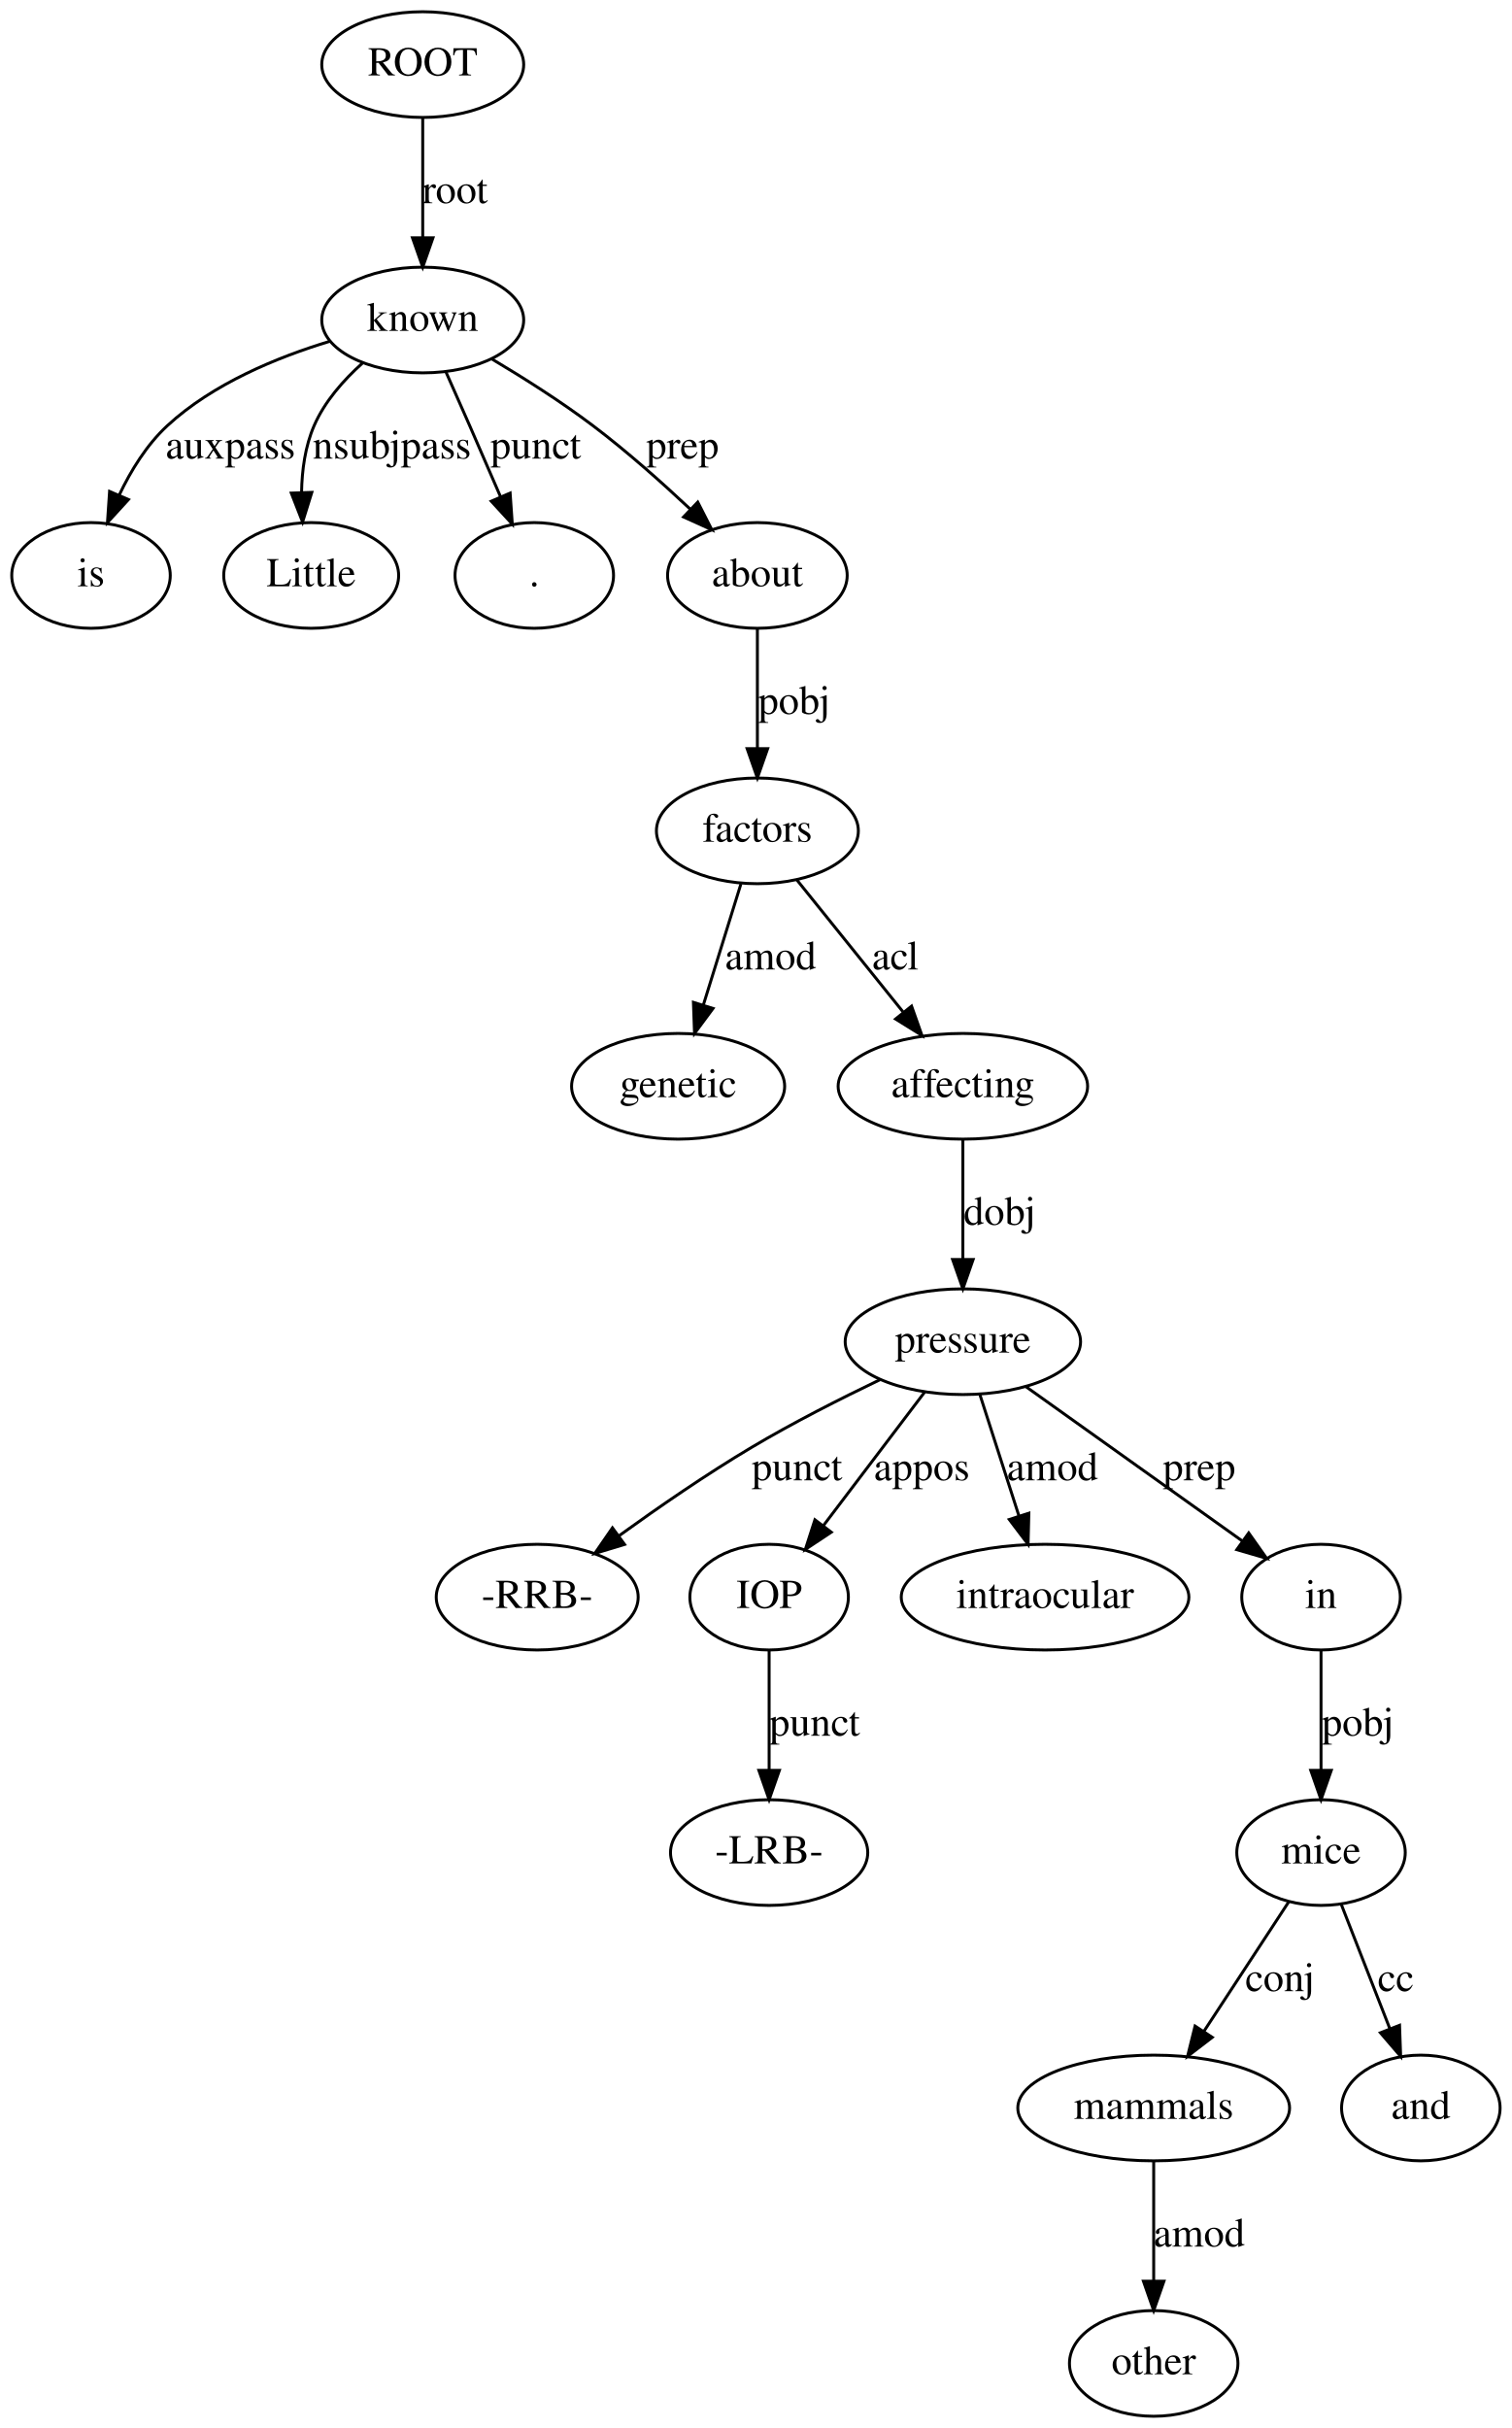
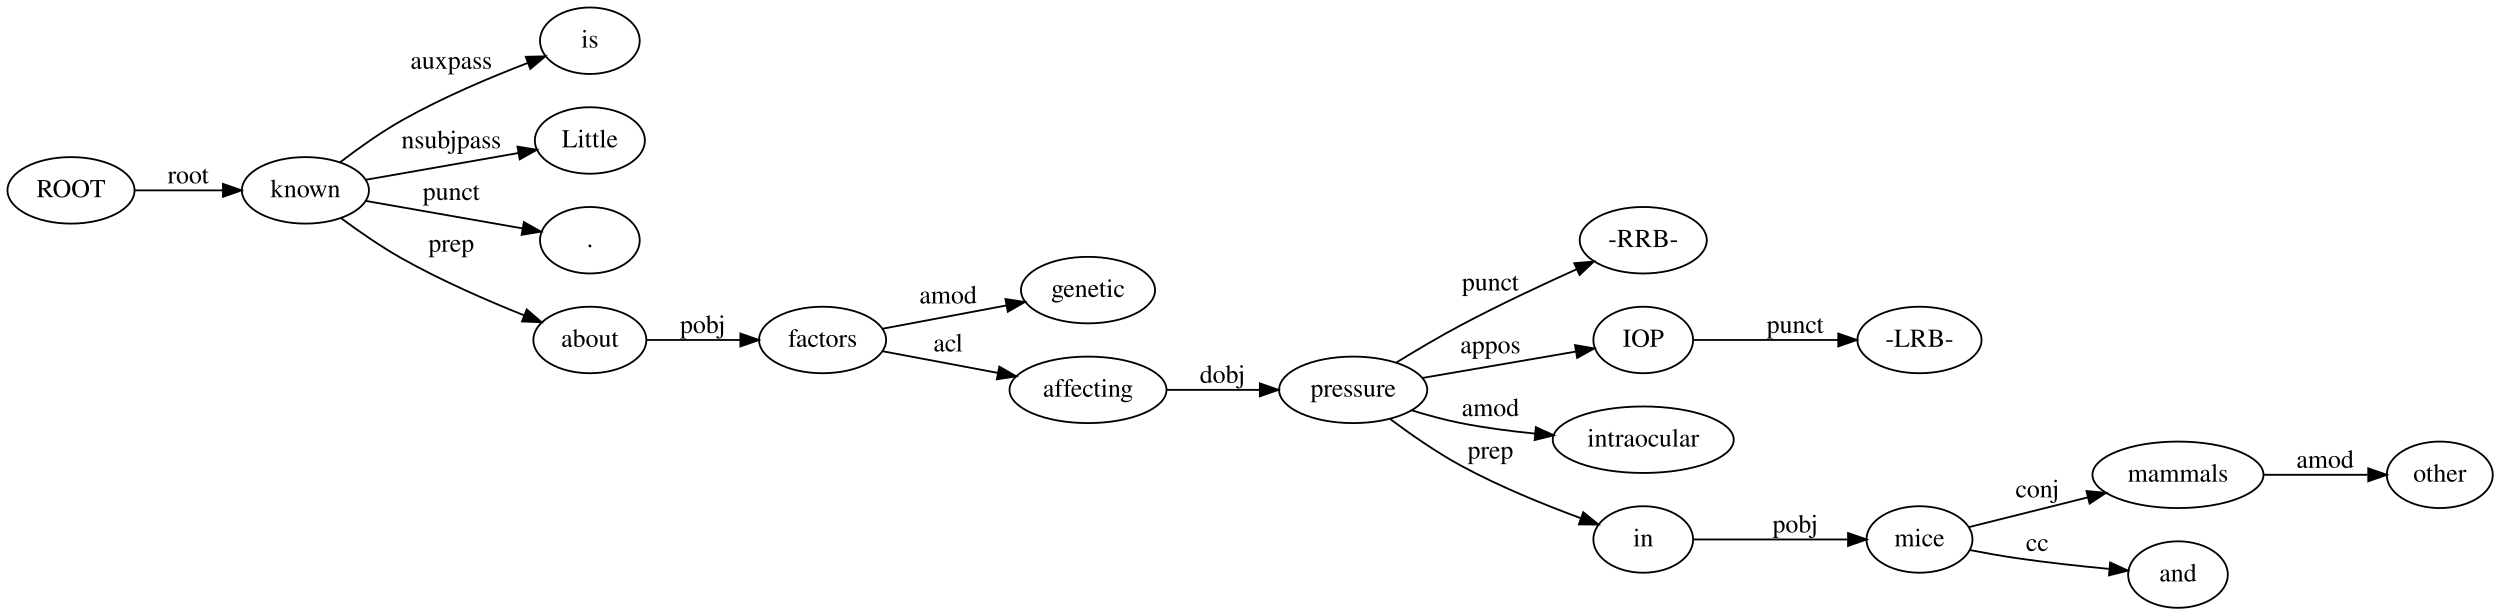
- <svg xmlns="http://www.w3.org/2000/svg" width="515pt" height="827pt" viewBox="0.00 0.00 515.00 827.00">
-   <g id="graph0" class="graph" transform="scale(1 1) rotate(0) translate(4 823)">
+ <svg xmlns="http://www.w3.org/2000/svg" width="1353pt" height="333pt" viewBox="0.00 0.00 1353.43 333.00">
+   <g id="graph0" class="graph" transform="scale(1 1) rotate(0) translate(4 329)">
    <g id="node1" class="node">
-       <ellipse fill="none" stroke="#000000" cx="446" cy="-192" rx="28.695" ry="18" />
-       <text text-anchor="middle" x="446" y="-188.3" font-family="Times,serif" font-size="14.00" fill="#000000">mice</text>
+       <ellipse fill="none" stroke="#000000" cx="1035.15" cy="-37" rx="28.695" ry="18" />
+       <text text-anchor="middle" x="1035.15" y="-33.3" font-family="Times,serif" font-size="14.00" fill="#000000">mice
+     </text>
    </g>
    <g id="node8" class="node">
-       <ellipse fill="none" stroke="#000000" cx="389" cy="-105" rx="46.292" ry="18" />
-       <text text-anchor="middle" x="389" y="-101.3" font-family="Times,serif" font-size="14.00" fill="#000000">mammals</text>
+       <ellipse fill="none" stroke="#000000" cx="1175.093" cy="-72" rx="46.292" ry="18" />
+       <text text-anchor="middle" x="1175.093" y="-68.3" font-family="Times,serif" font-size="14.00" fill="#000000">
+         mammals
+     </text>
    </g>
    <g id="edge2" class="edge">
-       <path fill="none" stroke="#000000" d="M435.01,-175.226C426.812,-162.713 415.458,-145.384 406.081,-131.071" />
-       <polygon fill="#000000" stroke="#000000" points="408.951,-129.065 400.543,-122.619 403.096,-132.902 408.951,-129.065" />
-       <text text-anchor="middle" x="432" y="-144.8" font-family="Times,serif" font-size="14.00" fill="#000000">conj</text>
+       <path fill="none" stroke="#000000" d="M1061.802,-43.666C1080.026,-48.224 1104.714,-54.398 1126.392,-59.82" />
+       <polygon fill="#000000" stroke="#000000" points="1125.555,-63.218 1136.106,-62.249 1127.254,-56.428 1125.555,-63.218" />
+       <text text-anchor="middle" x="1098.947" y="-59.8" font-family="Times,serif" font-size="14.00" fill="#000000">conj
+     </text>
    </g>
    <g id="node11" class="node">
-       <ellipse fill="none" stroke="#000000" cx="480" cy="-105" rx="27" ry="18" />
-       <text text-anchor="middle" x="480" y="-101.3" font-family="Times,serif" font-size="14.00" fill="#000000">and</text>
+       <ellipse fill="none" stroke="#000000" cx="1175.093" cy="-18" rx="27" ry="18" />
+       <text text-anchor="middle" x="1175.093" y="-14.3" font-family="Times,serif" font-size="14.00" fill="#000000">and
+     </text>
    </g>
    <g id="edge1" class="edge">
-       <path fill="none" stroke="#000000" d="M452.88,-174.394C457.627,-162.248 464.029,-145.867 469.421,-132.071" />
-       <polygon fill="#000000" stroke="#000000" points="472.75,-133.168 473.13,-122.58 466.23,-130.62 472.75,-133.168" />
-       <text text-anchor="middle" x="471.5" y="-144.8" font-family="Times,serif" font-size="14.00" fill="#000000">cc</text>
+       <path fill="none" stroke="#000000" d="M1062.491,-31.25C1070.361,-29.723 1078.973,-28.174 1086.947,-27 1103.516,-24.56 1121.935,-22.567 1137.633,-21.083" />
+       <polygon fill="#000000" stroke="#000000" points="1138.37,-24.53 1148.011,-20.137 1137.735,-17.559 1138.37,-24.53" />
+       <text text-anchor="middle" x="1098.947" y="-30.8" font-family="Times,serif" font-size="14.00" fill="#000000">cc
+     </text>
    </g>
    <g id="node2" class="node">
-       <ellipse fill="none" stroke="#000000" cx="324" cy="-366" rx="40.094" ry="18" />
-       <text text-anchor="middle" x="324" y="-362.3" font-family="Times,serif" font-size="14.00" fill="#000000">pressure</text>
+       <ellipse fill="none" stroke="#000000" cx="728.565" cy="-118" rx="40.094" ry="18" />
+       <text text-anchor="middle" x="728.565" y="-114.3" font-family="Times,serif" font-size="14.00" fill="#000000">
+         pressure
+     </text>
    </g>
    <g id="node7" class="node">
-       <ellipse fill="none" stroke="#000000" cx="179" cy="-279" rx="34.394" ry="18" />
-       <text text-anchor="middle" x="179" y="-275.3" font-family="Times,serif" font-size="14.00" fill="#000000">-RRB-</text>
+       <ellipse fill="none" stroke="#000000" cx="885.607" cy="-199" rx="34.394" ry="18" />
+       <text text-anchor="middle" x="885.607" y="-195.3" font-family="Times,serif" font-size="14.00" fill="#000000">-RRB-</text>
    </g>
    <g id="edge5" class="edge">
-       <path fill="none" stroke="#000000" d="M295.799,-353.08C282.299,-346.599 266.052,-338.361 252,-330 236.633,-320.856 220.25,-309.565 206.906,-299.932" />
-       <polygon fill="#000000" stroke="#000000" points="208.758,-296.95 198.617,-293.881 204.63,-302.604 208.758,-296.95" />
-       <text text-anchor="middle" x="267.5" y="-318.8" font-family="Times,serif" font-size="14.00" fill="#000000">punct</text>
+       <path fill="none" stroke="#000000" d="M752.067,-132.876C762.568,-139.323 775.185,-146.797 786.862,-153 807.293,-163.854 830.746,-174.839 849.668,-183.351" />
+       <polygon fill="#000000" stroke="#000000" points="848.275,-186.562 858.834,-187.441 851.128,-180.169 848.275,-186.562" />
+       <text text-anchor="middle" x="802.862" y="-171.8" font-family="Times,serif" font-size="14.00" fill="#000000">
+         punct
+     </text>
    </g>
    <g id="node12" class="node">
-       <ellipse fill="none" stroke="#000000" cx="258" cy="-279" rx="27" ry="18" />
-       <text text-anchor="middle" x="258" y="-275.3" font-family="Times,serif" font-size="14.00" fill="#000000">IOP</text>
+       <ellipse fill="none" stroke="#000000" cx="885.607" cy="-145" rx="27" ry="18" />
+       <text text-anchor="middle" x="885.607" y="-141.3" font-family="Times,serif" font-size="14.00" fill="#000000">IOP
+     </text>
    </g>
    <g id="edge4" class="edge">
-       <path fill="none" stroke="#000000" d="M310.961,-348.812C301.1,-335.813 287.43,-317.794 276.449,-303.319" />
-       <polygon fill="#000000" stroke="#000000" points="279.175,-301.122 270.343,-295.27 273.598,-305.352 279.175,-301.122" />
-       <text text-anchor="middle" x="310" y="-318.8" font-family="Times,serif" font-size="14.00" fill="#000000">appos</text>
+       <path fill="none" stroke="#000000" d="M766.181,-124.467C791.271,-128.781 824.091,-134.424 848.976,-138.702" />
+       <polygon fill="#000000" stroke="#000000" points="848.66,-142.199 859.109,-140.444 849.846,-135.3 848.66,-142.199" />
+       <text text-anchor="middle" x="802.862" y="-137.8" font-family="Times,serif" font-size="14.00" fill="#000000">
+         appos
+     </text>
    </g>
    <g id="node16" class="node">
-       <ellipse fill="none" stroke="#000000" cx="352" cy="-279" rx="48.993" ry="18" />
-       <text text-anchor="middle" x="352" y="-275.3" font-family="Times,serif" font-size="14.00" fill="#000000">intraocular</text>
+       <ellipse fill="none" stroke="#000000" cx="885.607" cy="-91" rx="48.993" ry="18" />
+       <text text-anchor="middle" x="885.607" y="-87.3" font-family="Times,serif" font-size="14.00" fill="#000000">
+         intraocular
+     </text>
    </g>
    <g id="edge3" class="edge">
-       <path fill="none" stroke="#000000" d="M329.802,-347.974C333.631,-336.075 338.724,-320.251 343.065,-306.761" />
-       <polygon fill="#000000" stroke="#000000" points="346.474,-307.595 346.206,-297.003 339.81,-305.45 346.474,-307.595" />
-       <text text-anchor="middle" x="354.5" y="-318.8" font-family="Times,serif" font-size="14.00" fill="#000000">amod</text>
+       <path fill="none" stroke="#000000" d="M760.33,-106.879C768.856,-104.257 778.133,-101.726 786.862,-100 799.781,-97.446 813.796,-95.615 827.1,-94.302" />
+       <polygon fill="#000000" stroke="#000000" points="827.46,-97.784 837.104,-93.396 826.829,-90.812 827.46,-97.784" />
+       <text text-anchor="middle" x="802.862" y="-103.8" font-family="Times,serif" font-size="14.00" fill="#000000">amod
+     </text>
    </g>
    <g id="node19" class="node">
-       <ellipse fill="none" stroke="#000000" cx="446" cy="-279" rx="27" ry="18" />
-       <text text-anchor="middle" x="446" y="-275.3" font-family="Times,serif" font-size="14.00" fill="#000000">in</text>
+       <ellipse fill="none" stroke="#000000" cx="885.607" cy="-37" rx="27" ry="18" />
+       <text text-anchor="middle" x="885.607" y="-33.3" font-family="Times,serif" font-size="14.00" fill="#000000">in
+     </text>
    </g>
    <g id="edge6" class="edge">
-       <path fill="none" stroke="#000000" d="M345.53,-350.646C366.063,-336.004 397.051,-313.906 419.179,-298.127" />
-       <polygon fill="#000000" stroke="#000000" points="421.367,-300.865 427.477,-292.209 417.303,-295.166 421.367,-300.865" />
-       <text text-anchor="middle" x="404.5" y="-318.8" font-family="Times,serif" font-size="14.00" fill="#000000">prep</text>
+       <path fill="none" stroke="#000000" d="M748.599,-102.196C759.518,-94.031 773.497,-84.282 786.862,-77 807.608,-65.696 832.235,-55.714 851.705,-48.549" />
+       <polygon fill="#000000" stroke="#000000" points="853.147,-51.749 861.369,-45.067 850.774,-45.164 853.147,-51.749" />
+       <text text-anchor="middle" x="802.862" y="-80.8" font-family="Times,serif" font-size="14.00" fill="#000000">prep
+     </text>
    </g>
    <g id="node3" class="node">
-       <ellipse fill="none" stroke="#000000" cx="254" cy="-540" rx="34.394" ry="18" />
-       <text text-anchor="middle" x="254" y="-536.3" font-family="Times,serif" font-size="14.00" fill="#000000">factors</text>
+       <ellipse fill="none" stroke="#000000" cx="441.329" cy="-145" rx="34.394" ry="18" />
+       <text text-anchor="middle" x="441.329" y="-141.3" font-family="Times,serif" font-size="14.00" fill="#000000">
+         factors
+     </text>
    </g>
    <g id="node6" class="node">
-       <ellipse fill="none" stroke="#000000" cx="227" cy="-453" rx="36.294" ry="18" />
-       <text text-anchor="middle" x="227" y="-449.3" font-family="Times,serif" font-size="14.00" fill="#000000">genetic</text>
+       <ellipse fill="none" stroke="#000000" cx="585.023" cy="-172" rx="36.294" ry="18" />
+       <text text-anchor="middle" x="585.023" y="-168.3" font-family="Times,serif" font-size="14.00" fill="#000000">
+         genetic
+     </text>
    </g>
    <g id="edge7" class="edge">
-       <path fill="none" stroke="#000000" d="M248.406,-521.973C244.713,-510.075 239.802,-494.251 235.615,-480.761" />
-       <polygon fill="#000000" stroke="#000000" points="238.894,-479.517 232.587,-471.003 232.209,-481.591 238.894,-479.517" />
-       <text text-anchor="middle" x="258.5" y="-492.8" font-family="Times,serif" font-size="14.00" fill="#000000">amod</text>
+       <path fill="none" stroke="#000000" d="M473.935,-151.127C493.736,-154.847 519.273,-159.646 540.869,-163.703" />
+       <polygon fill="#000000" stroke="#000000" points="540.32,-167.161 550.794,-165.569 541.612,-160.282 540.32,-167.161" />
+       <text text-anchor="middle" x="509.276" y="-164.8" font-family="Times,serif" font-size="14.00" fill="#000000">amod
+     </text>
    </g>
    <g id="node13" class="node">
-       <ellipse fill="none" stroke="#000000" cx="324" cy="-453" rx="42.494" ry="18" />
-       <text text-anchor="middle" x="324" y="-449.3" font-family="Times,serif" font-size="14.00" fill="#000000">affecting</text>
+       <ellipse fill="none" stroke="#000000" cx="585.023" cy="-118" rx="42.494" ry="18" />
+       <text text-anchor="middle" x="585.023" y="-114.3" font-family="Times,serif" font-size="14.00" fill="#000000">
+         affecting
+     </text>
    </g>
    <g id="edge8" class="edge">
-       <path fill="none" stroke="#000000" d="M267.497,-523.226C277.726,-510.512 291.955,-492.827 303.575,-478.385" />
-       <polygon fill="#000000" stroke="#000000" points="306.524,-480.304 310.066,-470.318 301.07,-475.916 306.524,-480.304" />
-       <text text-anchor="middle" x="301" y="-492.8" font-family="Times,serif" font-size="14.00" fill="#000000">acl</text>
+       <path fill="none" stroke="#000000" d="M473.935,-138.873C492.366,-135.41 515.766,-131.013 536.331,-127.149" />
+       <polygon fill="#000000" stroke="#000000" points="536.984,-130.588 546.165,-125.301 535.691,-123.708 536.984,-130.588" />
+       <text text-anchor="middle" x="509.276" y="-138.8" font-family="Times,serif" font-size="14.00" fill="#000000">acl
+     </text>
    </g>
    <g id="node4" class="node">
-       <ellipse fill="none" stroke="#000000" cx="27" cy="-627" rx="27" ry="18" />
-       <text text-anchor="middle" x="27" y="-623.3" font-family="Times,serif" font-size="14.00" fill="#000000">is</text>
+       <ellipse fill="none" stroke="#000000" cx="315.335" cy="-307" rx="27" ry="18" />
+       <text text-anchor="middle" x="315.335" y="-303.3" font-family="Times,serif" font-size="14.00" fill="#000000">is
+     </text>
    </g>
    <g id="node5" class="node">
-       <ellipse fill="none" stroke="#000000" cx="389" cy="-18" rx="28.695" ry="18" />
-       <text text-anchor="middle" x="389" y="-14.3" font-family="Times,serif" font-size="14.00" fill="#000000">other</text>
+       <ellipse fill="none" stroke="#000000" cx="1316.836" cy="-72" rx="28.695" ry="18" />
+       <text text-anchor="middle" x="1316.836" y="-68.3" font-family="Times,serif" font-size="14.00" fill="#000000">
+         other
+     </text>
    </g>
    <g id="edge9" class="edge">
-       <path fill="none" stroke="#000000" d="M389,-86.974C389,-75.192 389,-59.561 389,-46.158" />
-       <polygon fill="#000000" stroke="#000000" points="392.5,-46.003 389,-36.003 385.5,-46.003 392.5,-46.003" />
-       <text text-anchor="middle" x="404.5" y="-57.8" font-family="Times,serif" font-size="14.00" fill="#000000">amod</text>
+       <path fill="none" stroke="#000000" d="M1221.505,-72C1239.691,-72 1260.327,-72 1277.737,-72" />
+       <polygon fill="#000000" stroke="#000000" points="1278.11,-75.5 1288.11,-72 1278.11,-68.5 1278.11,-75.5" />
+       <text text-anchor="middle" x="1254.739" y="-75.8" font-family="Times,serif" font-size="14.00" fill="#000000">amod
+     </text>
    </g>
    <g id="node9" class="node">
-       <ellipse fill="none" stroke="#000000" cx="102" cy="-627" rx="29.795" ry="18" />
-       <text text-anchor="middle" x="102" y="-623.3" font-family="Times,serif" font-size="14.00" fill="#000000">Little</text>
+       <ellipse fill="none" stroke="#000000" cx="315.335" cy="-253" rx="29.795" ry="18" />
+       <text text-anchor="middle" x="315.335" y="-249.3" font-family="Times,serif" font-size="14.00" fill="#000000">
+         Little
+     </text>
    </g>
    <g id="node10" class="node">
-       <ellipse fill="none" stroke="#000000" cx="178" cy="-627" rx="27" ry="18" />
-       <text text-anchor="middle" x="178" y="-623.3" font-family="Times,serif" font-size="14.00" fill="#000000">.</text>
+       <ellipse fill="none" stroke="#000000" cx="315.335" cy="-199" rx="27" ry="18" />
+       <text text-anchor="middle" x="315.335" y="-195.3" font-family="Times,serif" font-size="14.00" fill="#000000">.
+     </text>
    </g>
    <g id="node15" class="node">
-       <ellipse fill="none" stroke="#000000" cx="258" cy="-192" rx="33.595" ry="18" />
-       <text text-anchor="middle" x="258" y="-188.3" font-family="Times,serif" font-size="14.00" fill="#000000">-LRB-</text>
+       <ellipse fill="none" stroke="#000000" cx="1035.15" cy="-145" rx="33.595" ry="18" />
+       <text text-anchor="middle" x="1035.15" y="-141.3" font-family="Times,serif" font-size="14.00" fill="#000000">-LRB-</text>
    </g>
    <g id="edge10" class="edge">
-       <path fill="none" stroke="#000000" d="M258,-260.974C258,-249.192 258,-233.561 258,-220.158" />
-       <polygon fill="#000000" stroke="#000000" points="261.5,-220.003 258,-210.003 254.5,-220.003 261.5,-220.003" />
-       <text text-anchor="middle" x="273.5" y="-231.8" font-family="Times,serif" font-size="14.00" fill="#000000">punct</text>
+       <path fill="none" stroke="#000000" d="M912.688,-145C934.511,-145 965.636,-145 991.046,-145" />
+       <polygon fill="#000000" stroke="#000000" points="991.184,-148.5 1001.183,-145 991.183,-141.5 991.184,-148.5" />
+       <text text-anchor="middle" x="967.853" y="-148.8" font-family="Times,serif" font-size="14.00" fill="#000000">
+         punct
+     </text>
    </g>
    <g id="edge11" class="edge">
-       <path fill="none" stroke="#000000" d="M324,-434.974C324,-423.192 324,-407.561 324,-394.158" />
-       <polygon fill="#000000" stroke="#000000" points="327.5,-394.003 324,-384.003 320.5,-394.003 327.5,-394.003" />
-       <text text-anchor="middle" x="336.5" y="-405.8" font-family="Times,serif" font-size="14.00" fill="#000000">dobj</text>
+       <path fill="none" stroke="#000000" d="M627.314,-118C643.202,-118 661.423,-118 677.99,-118" />
+       <polygon fill="#000000" stroke="#000000" points="678.055,-121.5 688.055,-118 678.055,-114.5 678.055,-121.5" />
+       <text text-anchor="middle" x="657.769" y="-121.8" font-family="Times,serif" font-size="14.00" fill="#000000">dobj
+     </text>
    </g>
    <g id="node14" class="node">
-       <ellipse fill="none" stroke="#000000" cx="140" cy="-801" rx="34.394" ry="18" />
-       <text text-anchor="middle" x="140" y="-797.3" font-family="Times,serif" font-size="14.00" fill="#000000">ROOT</text>
+       <ellipse fill="none" stroke="#000000" cx="34.447" cy="-226" rx="34.394" ry="18" />
+       <text text-anchor="middle" x="34.447" y="-222.3" font-family="Times,serif" font-size="14.00" fill="#000000">ROOT
+     </text>
    </g>
    <g id="node18" class="node">
-       <ellipse fill="none" stroke="#000000" cx="140" cy="-714" rx="34.394" ry="18" />
-       <text text-anchor="middle" x="140" y="-710.3" font-family="Times,serif" font-size="14.00" fill="#000000">known</text>
+       <ellipse fill="none" stroke="#000000" cx="161.341" cy="-226" rx="34.394" ry="18" />
+       <text text-anchor="middle" x="161.341" y="-222.3" font-family="Times,serif" font-size="14.00" fill="#000000">
+         known
+     </text>
    </g>
    <g id="edge12" class="edge">
-       <path fill="none" stroke="#000000" d="M140,-782.973C140,-771.192 140,-755.561 140,-742.158" />
-       <polygon fill="#000000" stroke="#000000" points="143.5,-742.003 140,-732.003 136.5,-742.003 143.5,-742.003" />
-       <text text-anchor="middle" x="151" y="-753.8" font-family="Times,serif" font-size="14.00" fill="#000000">root</text>
+       <path fill="none" stroke="#000000" d="M69.121,-226C83.669,-226 100.777,-226 116.282,-226" />
+       <polygon fill="#000000" stroke="#000000" points="116.709,-229.5 126.708,-226 116.708,-222.5 116.709,-229.5" />
+       <text text-anchor="middle" x="97.894" y="-229.8" font-family="Times,serif" font-size="14.00" fill="#000000">root
+     </text>
    </g>
    <g id="node17" class="node">
-       <ellipse fill="none" stroke="#000000" cx="254" cy="-627" rx="30.595" ry="18" />
-       <text text-anchor="middle" x="254" y="-623.3" font-family="Times,serif" font-size="14.00" fill="#000000">about</text>
+       <ellipse fill="none" stroke="#000000" cx="315.335" cy="-145" rx="30.595" ry="18" />
+       <text text-anchor="middle" x="315.335" y="-141.3" font-family="Times,serif" font-size="14.00" fill="#000000">
+         about
+     </text>
    </g>
    <g id="edge13" class="edge">
-       <path fill="none" stroke="#000000" d="M254,-608.973C254,-597.192 254,-581.561 254,-568.158" />
-       <polygon fill="#000000" stroke="#000000" points="257.5,-568.003 254,-558.003 250.5,-568.003 257.5,-568.003" />
-       <text text-anchor="middle" x="266.5" y="-579.8" font-family="Times,serif" font-size="14.00" fill="#000000">pobj</text>
+       <path fill="none" stroke="#000000" d="M346.157,-145C361.36,-145 379.981,-145 396.708,-145" />
+       <polygon fill="#000000" stroke="#000000" points="396.831,-148.5 406.83,-145 396.83,-141.5 396.831,-148.5" />
+       <text text-anchor="middle" x="376.382" y="-148.8" font-family="Times,serif" font-size="14.00" fill="#000000">pobj
+     </text>
    </g>
    <g id="edge15" class="edge">
-       <path fill="none" stroke="#000000" d="M108.445,-706.776C90.459,-701.338 68.489,-692.309 53,-678 45.999,-671.532 40.594,-662.752 36.573,-654.301" />
-       <polygon fill="#000000" stroke="#000000" points="39.761,-652.855 32.608,-645.039 33.326,-655.61 39.761,-652.855" />
-       <text text-anchor="middle" x="74.5" y="-666.8" font-family="Times,serif" font-size="14.00" fill="#000000">auxpass</text>
+       <path fill="none" stroke="#000000" d="M180.07,-241.164C189.778,-248.605 202.037,-257.368 213.788,-264 235.567,-276.291 261.56,-287.234 281.795,-295.005" />
+       <polygon fill="#000000" stroke="#000000" points="280.63,-298.307 291.222,-298.557 283.098,-291.756 280.63,-298.307" />
+       <text text-anchor="middle" x="240.288" y="-291.8" font-family="Times,serif" font-size="14.00" fill="#000000">
+         auxpass
+     </text>
    </g>
    <g id="edge14" class="edge">
-       <path fill="none" stroke="#000000" d="M119.5,-699.347C112.993,-693.514 106.567,-686.222 103,-678 99.947,-670.962 98.845,-662.848 98.724,-655.191" />
-       <polygon fill="#000000" stroke="#000000" points="102.223,-655.295 99.076,-645.178 95.227,-655.049 102.223,-655.295" />
-       <text text-anchor="middle" x="129.5" y="-666.8" font-family="Times,serif" font-size="14.00" fill="#000000">nsubjpass</text>
+       <path fill="none" stroke="#000000" d="M193.999,-231.726C218.132,-235.957 251.08,-241.734 276.552,-246.2" />
+       <polygon fill="#000000" stroke="#000000" points="276.158,-249.684 286.613,-247.964 277.367,-242.79 276.158,-249.684" />
+       <text text-anchor="middle" x="240.288" y="-248.8" font-family="Times,serif" font-size="14.00" fill="#000000">
+         nsubjpass
+     </text>
    </g>
    <g id="edge17" class="edge">
-       <path fill="none" stroke="#000000" d="M147.851,-696.439C150.458,-690.581 153.366,-684.014 156,-678 159.427,-670.174 163.117,-661.657 166.477,-653.864" />
-       <polygon fill="#000000" stroke="#000000" points="169.774,-655.057 170.512,-644.487 163.344,-652.289 169.774,-655.057" />
-       <text text-anchor="middle" x="178.5" y="-666.8" font-family="Times,serif" font-size="14.00" fill="#000000">punct</text>
+       <path fill="none" stroke="#000000" d="M193.999,-220.274C218.83,-215.92 252.994,-209.93 278.745,-205.416" />
+       <polygon fill="#000000" stroke="#000000" points="279.617,-208.816 288.863,-203.642 278.408,-201.921 279.617,-208.816" />
+       <text text-anchor="middle" x="240.288" y="-220.8" font-family="Times,serif" font-size="14.00" fill="#000000">
+         punct
+     </text>
    </g>
    <g id="edge16" class="edge">
-       <path fill="none" stroke="#000000" d="M163.507,-700.745C174.318,-694.316 187.126,-686.217 198,-678 209.424,-669.367 221.262,-658.851 231.094,-649.616" />
-       <polygon fill="#000000" stroke="#000000" points="233.685,-651.981 238.503,-642.545 228.852,-646.917 233.685,-651.981" />
-       <text text-anchor="middle" x="228.5" y="-666.8" font-family="Times,serif" font-size="14.00" fill="#000000">prep</text>
+       <path fill="none" stroke="#000000" d="M180.636,-210.949C190.284,-203.802 202.323,-195.438 213.788,-189 234.952,-177.116 259.956,-166.247 279.857,-158.284" />
+       <polygon fill="#000000" stroke="#000000" points="281.153,-161.535 289.177,-154.617 278.59,-155.021 281.153,-161.535" />
+       <text text-anchor="middle" x="240.288" y="-192.8" font-family="Times,serif" font-size="14.00" fill="#000000">prep
+     </text>
    </g>
    <g id="edge18" class="edge">
-       <path fill="none" stroke="#000000" d="M446,-260.974C446,-249.192 446,-233.561 446,-220.158" />
-       <polygon fill="#000000" stroke="#000000" points="449.5,-220.003 446,-210.003 442.5,-220.003 449.5,-220.003" />
-       <text text-anchor="middle" x="458.5" y="-231.8" font-family="Times,serif" font-size="14.00" fill="#000000">pobj</text>
+       <path fill="none" stroke="#000000" d="M912.688,-37C936.094,-37 970.201,-37 996.48,-37" />
+       <polygon fill="#000000" stroke="#000000" points="996.487,-40.5 1006.487,-37 996.487,-33.5 996.487,-40.5" />
+       <text text-anchor="middle" x="967.853" y="-40.8" font-family="Times,serif" font-size="14.00" fill="#000000">pobj
+     </text>
    </g>
  </g>
</svg>
